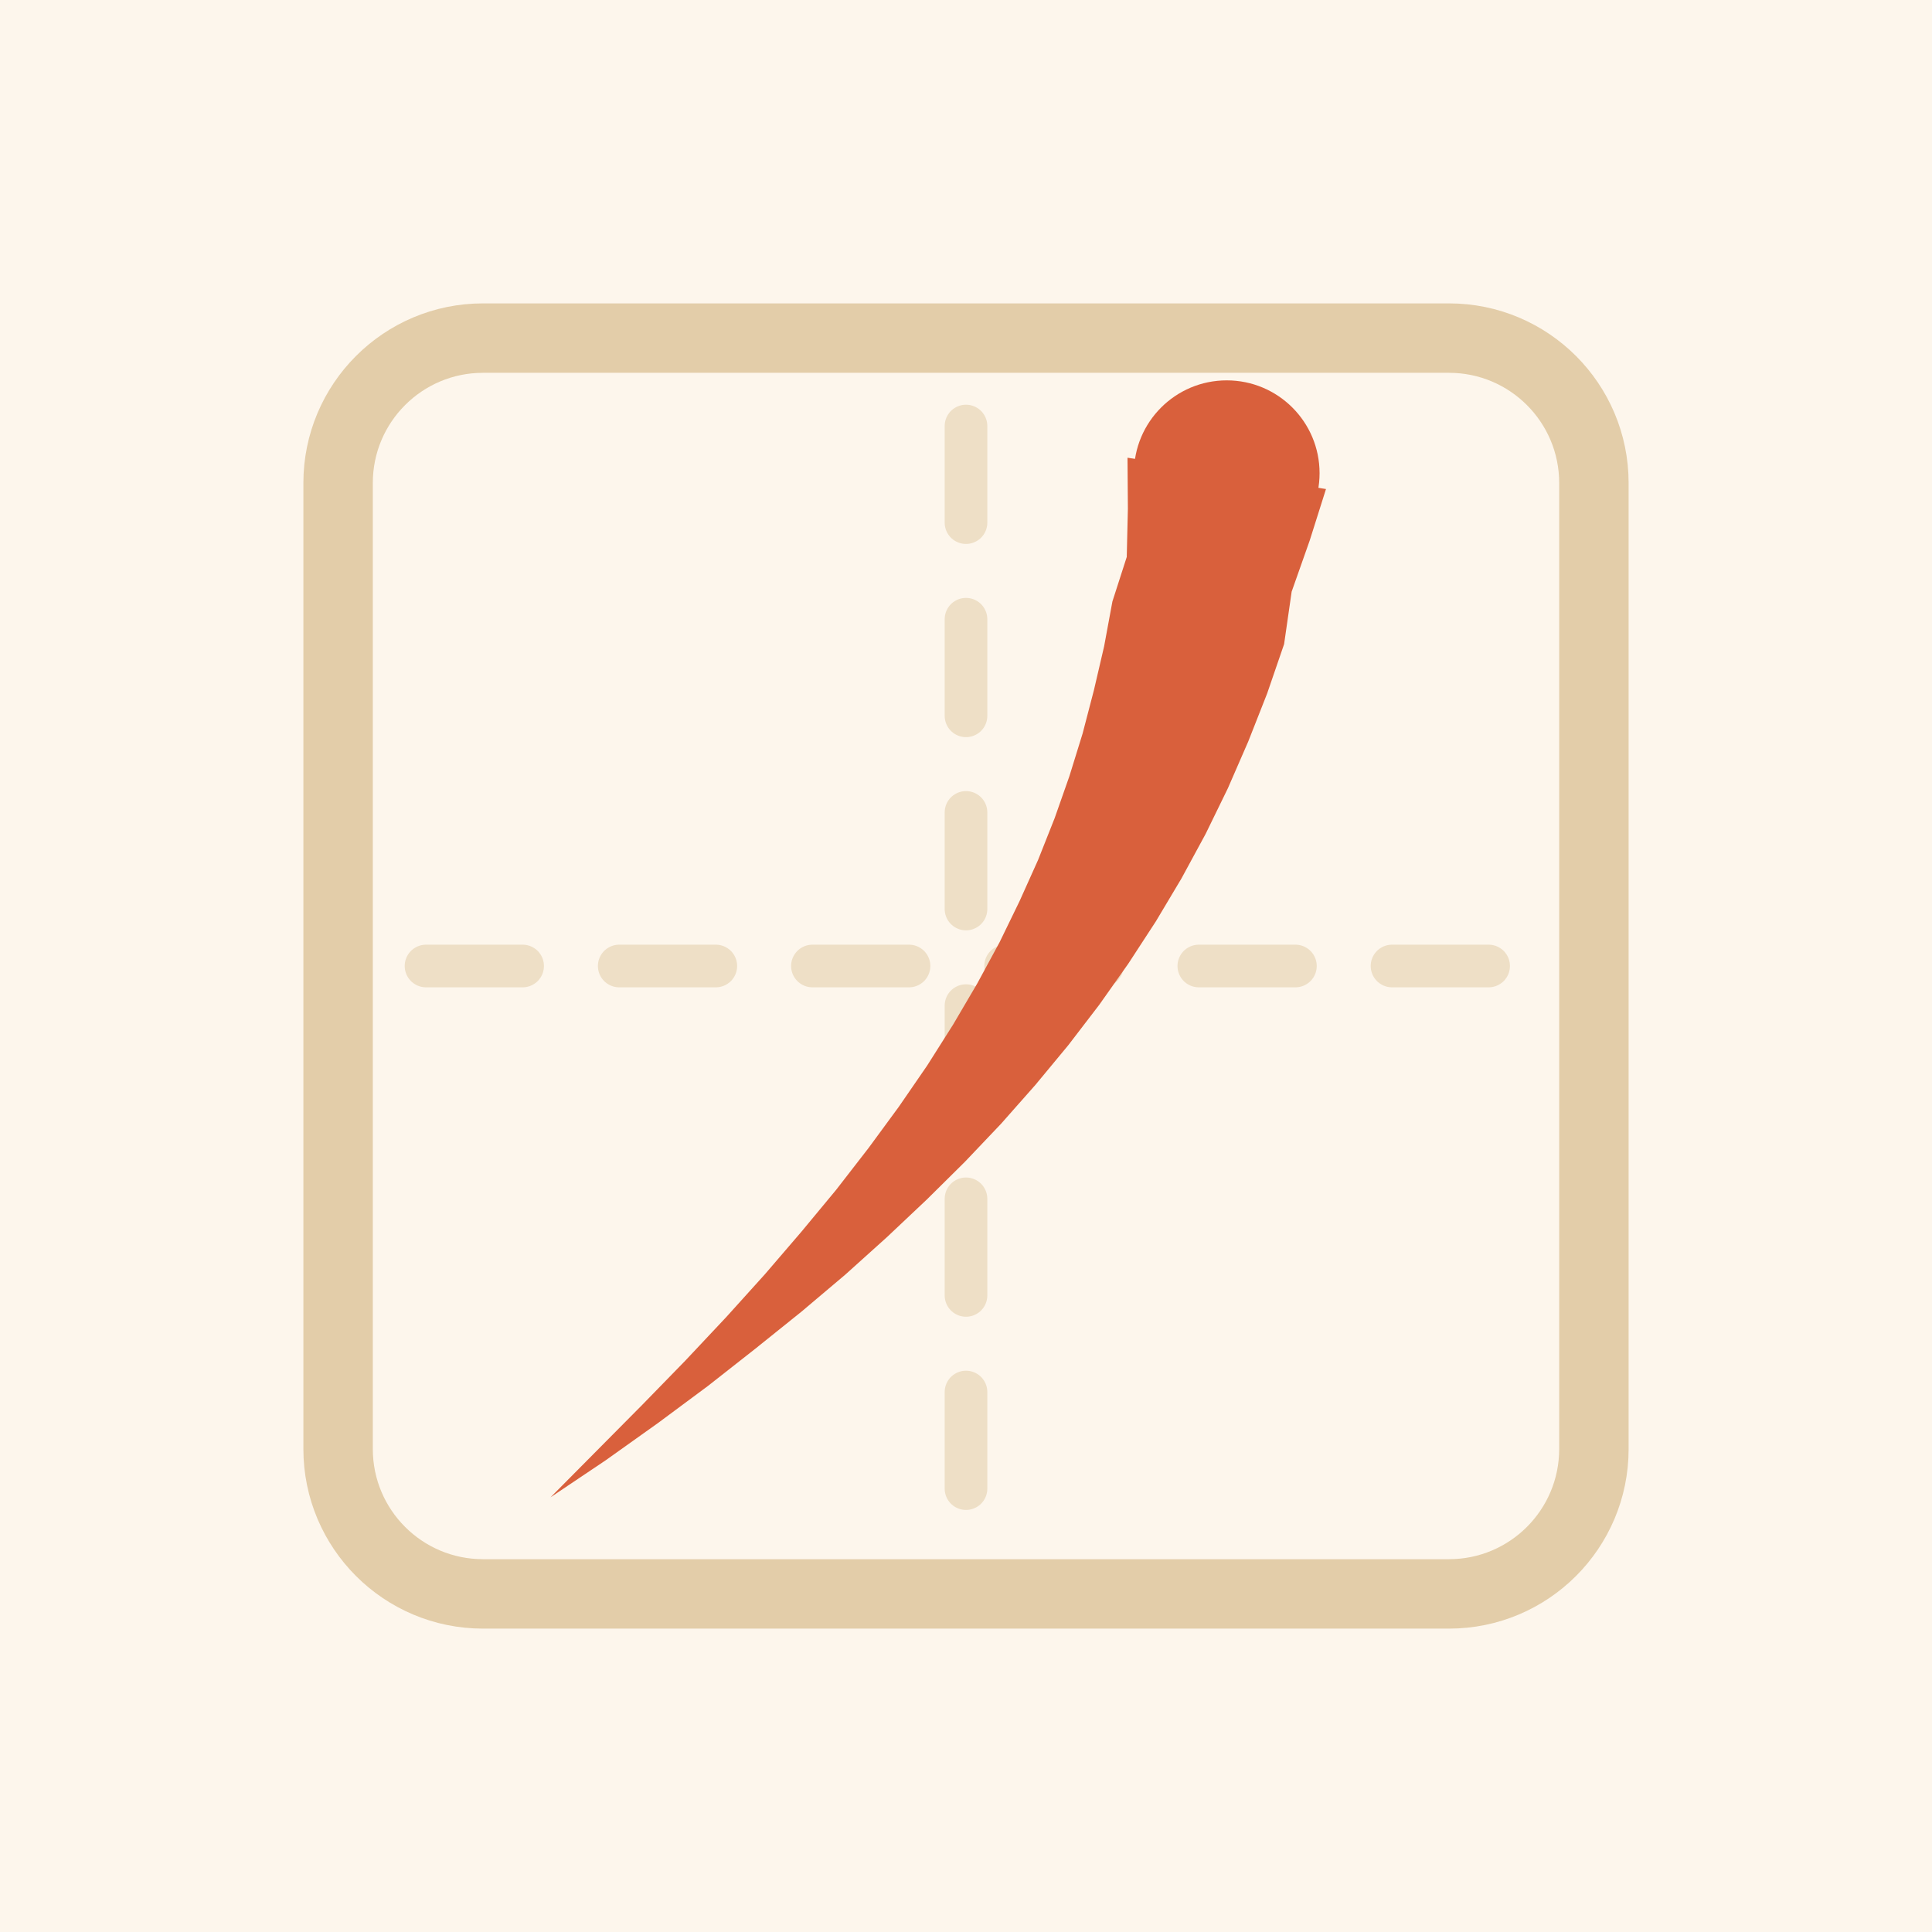
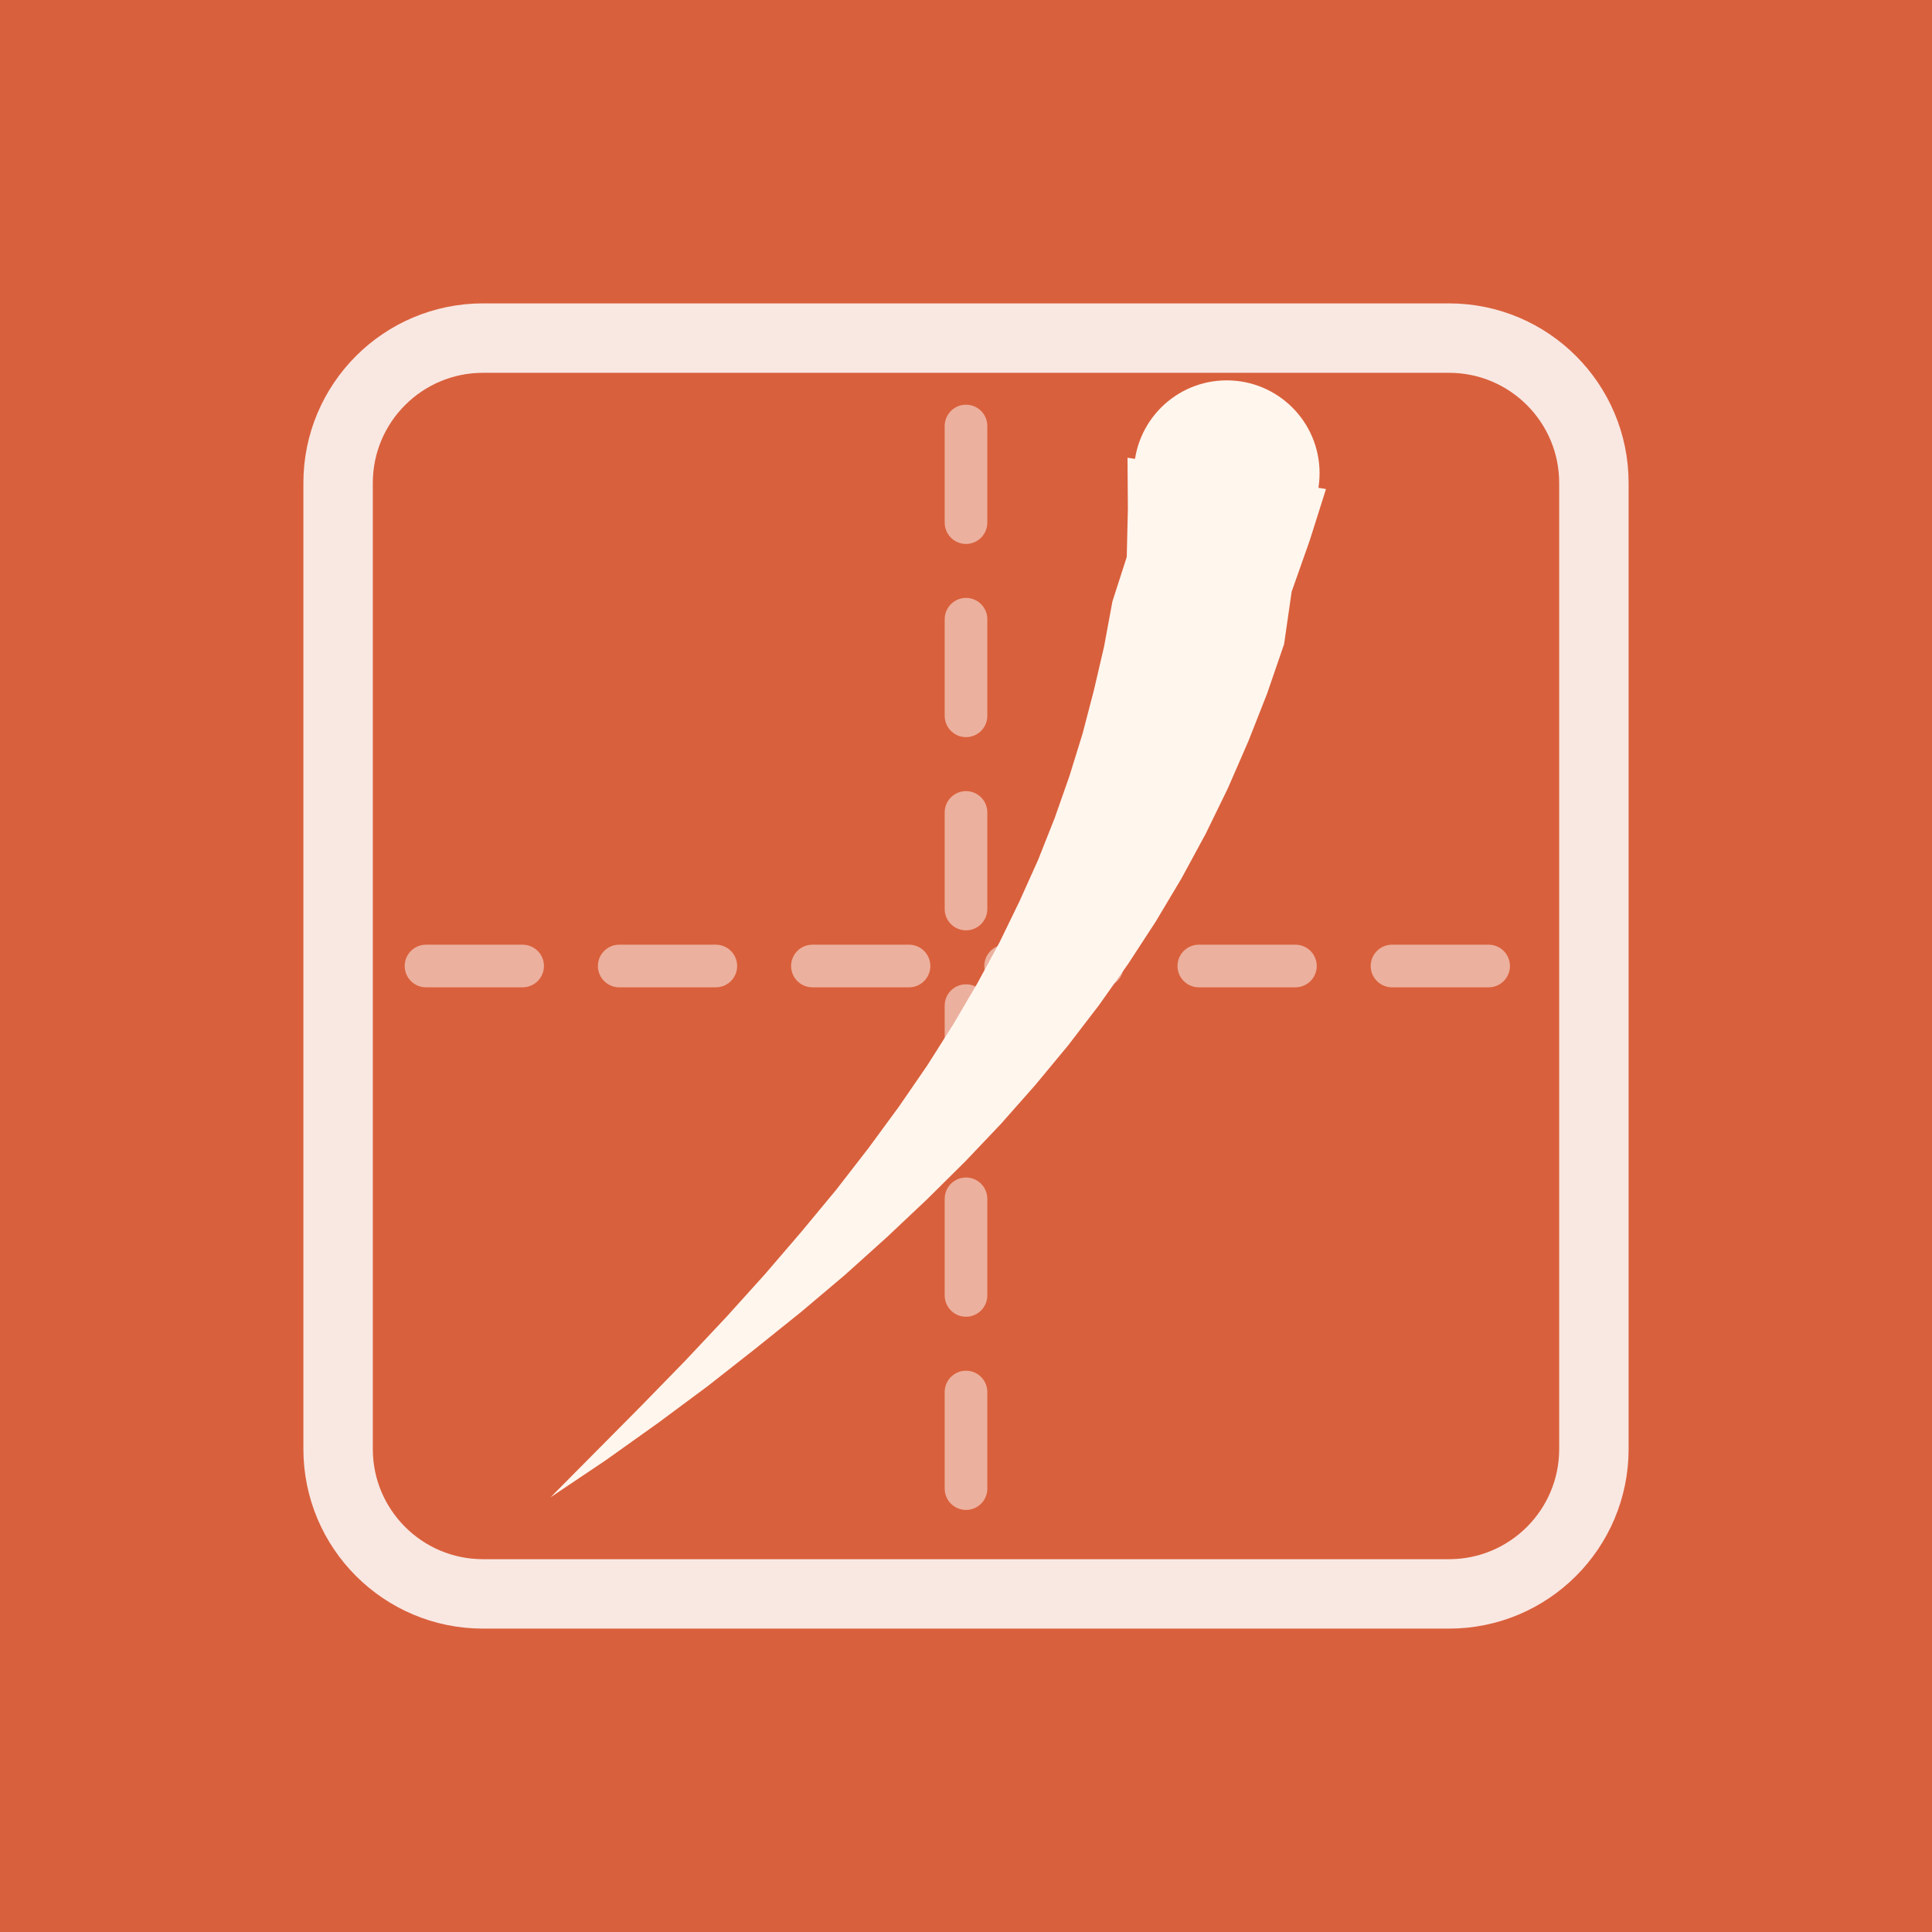
<svg xmlns="http://www.w3.org/2000/svg" viewBox="0 0 512 512" width="512" height="512" role="img" aria-label="看注音寫字">
-   <rect width="512" height="512" fill="#FDF6EC" />
-   <rect x="89.6" y="89.6" width="332.8" height="332.8" rx="38.4" fill="none" stroke="#E3CDA9" stroke-width="18.4" stroke-linejoin="round" />
-   <g stroke="#EEDFC6" stroke-width="11.3" stroke-linecap="round" stroke-dasharray="25.6 25.6">
+   <rect width="512" height="512" fill="#D9603C" />
+   <rect x="89.6" y="89.6" width="332.8" height="332.8" rx="38.4" fill="none" stroke="#FFFFFF" stroke-opacity=".85" stroke-width="18.4" stroke-linejoin="round" />
+   <g stroke="#FFFFFF" stroke-opacity=".5" stroke-width="11.3" stroke-linecap="round" stroke-dasharray="25.6 25.6">
    <line x1="112.9" y1="256" x2="399.1" y2="256" />
    <line x1="256" y1="112.9" x2="256" y2="399.1" />
  </g>
-   <g fill="#D9603C">
+   <g fill="#FFF6EE">
    <circle cx="325.1" cy="125.4" r="24.6" />
    <path d="M298.8 121.3L298.9 134.8L298.6 147.6L294.8 159.4L292.6 171.3L289.9 182.9L286.9 194.4L283.4 205.7L279.5 216.8L275.1 227.9L270.2 238.8L264.9 249.7L259 260.6L252.6 271.5L245.7 282.4L238.2 293.3L230.2 304.2L221.6 315.3L212.4 326.4L202.7 337.7L192.5 349L181.6 360.6L170.2 372.3L158.3 384.3L145.9 396.8L160.5 387L174.4 377.1L187.6 367.3L200.2 357.4L212.4 347.6L224 337.8L235 327.9L245.6 317.9L255.7 307.9L265.3 297.8L274.4 287.5L283.1 277L291.3 266.3L299 255.4L306.3 244.2L313.1 232.8L319.5 221L325.4 208.9L330.8 196.5L335.8 183.8L340.3 170.7L342.3 156.8L347.1 143.2L351.4 129.6Z" />
  </g>
</svg>
